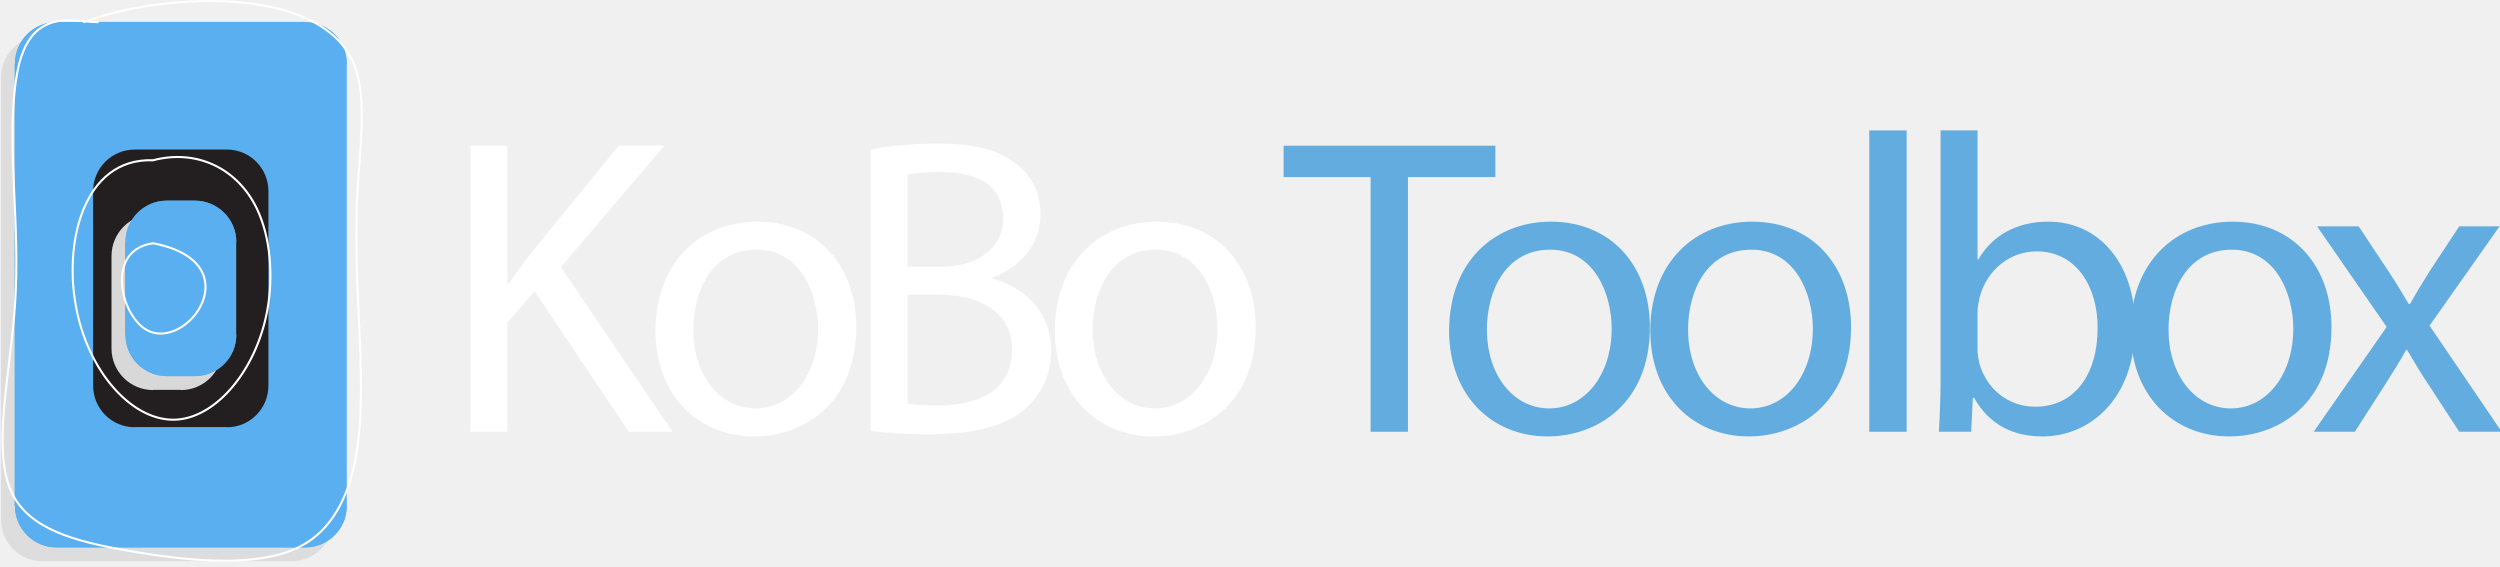
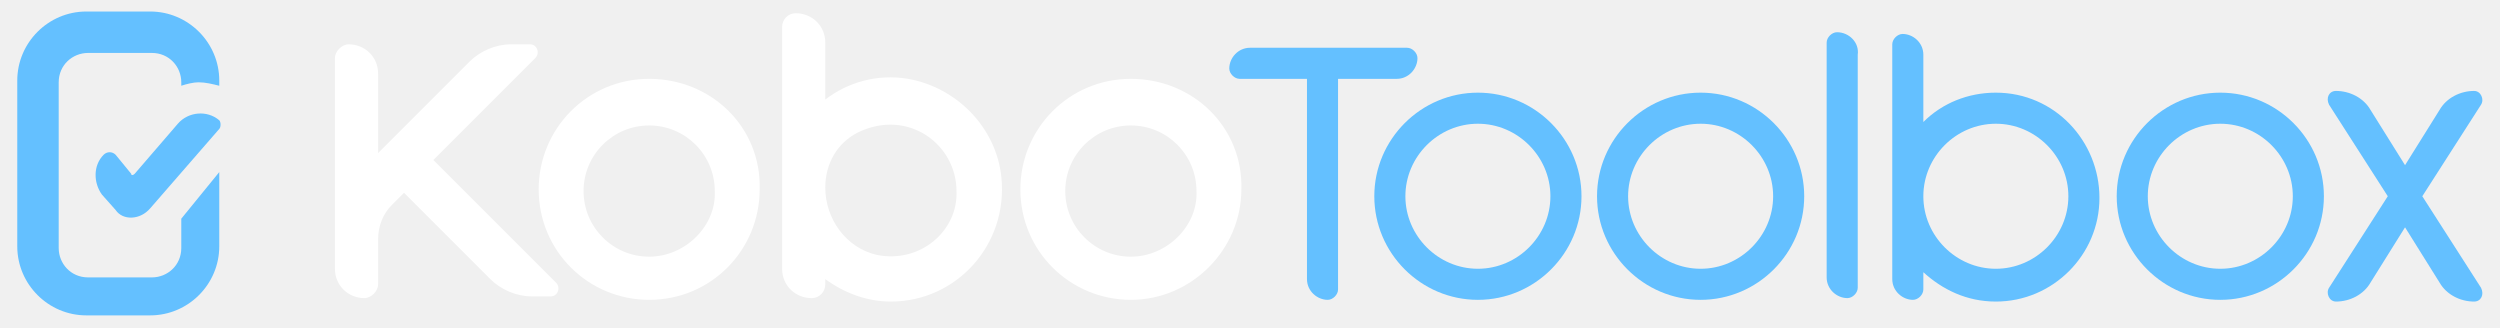
- <svg xmlns="http://www.w3.org/2000/svg" xmlns:xlink="http://www.w3.org/1999/xlink" version="1.1" id="Layer_1" x="0px" y="0px" width="1199.371px" height="271.658px" viewBox="0 0 1199.371 271.658" enable-background="new 0 0 1199.371 271.658" xml:space="preserve">
+ <svg xmlns="http://www.w3.org/2000/svg" version="1.1" id="Layer_1" x="0px" y="0px" viewBox="0 0 434.4 56.9" style="enable-background:new 0 0 434.4 56.9;" xml:space="preserve">
+   <style type="text/css">
+ 	.st0{fill:#FFFFFF;}
+ 	.st1{fill:#64C0FF;}
+ </style>
  <g>
    <g>
-       <g>
-         <defs>
-           <path id="SVGID_1_" d="M0.5,37.167V37.07V37.167z M159.679,37.167V37.07V37.167z M20.362,17.21h0.096H20.362z M20.458,17.21      C9.414,17.21,0.5,26.123,0.5,37.167v212.172c0,11.045,8.914,19.958,19.958,19.958l-0.096-0.096h119.359l0.097,0.096      c10.947,0,19.861-8.913,19.861-19.958V37.167c0-11.044-8.914-19.957-19.861-19.957H20.458z" />
-         </defs>
-         <clipPath id="SVGID_2_">
-           <use xlink:href="#SVGID_1_" overflow="visible" />
-         </clipPath>
-         <rect y="17.21" clip-path="url(#SVGID_2_)" fill="#DDDDDD" width="161.77" height="254.448" />
-       </g>
-     </g>
-   </g>
-   <g>
-     <g>
-       <g>
-         <defs>
-           <rect id="SVGID_3_" width="1199.371" height="271.658" />
-         </defs>
-         <clipPath id="SVGID_4_">
-           <use xlink:href="#SVGID_3_" overflow="visible" />
-         </clipPath>
-         <path clip-path="url(#SVGID_4_)" fill="#59AFEF" d="M27.046,262.612h119.359c11.045,0,19.958-8.914,19.958-19.86l-0.096-0.097     V30.482h0.096c0-10.948-8.913-19.862-19.958-19.862v-0.096H27.046v0.096c-10.948,0-19.861,8.914-19.861,19.862H7.089v212.173     l0.096,0.097C7.185,253.698,16.098,262.612,27.046,262.612" />
-       </g>
-     </g>
-   </g>
-   <g>
-     <g>
-       <g>
-         <defs>
-           <path id="SVGID_5_" d="M27.046,10.524v0.096c-10.948,0-19.861,8.914-19.861,19.862H7.088v212.173l0.097,0.097      c0,10.946,8.913,19.86,19.861,19.86h119.36c11.045,0,19.957-8.914,19.957-19.86l-0.096-0.097V30.482h0.096      c0-10.948-8.912-19.862-19.957-19.862v-0.096H27.046z" />
-         </defs>
-         <clipPath id="SVGID_6_">
-           <use xlink:href="#SVGID_5_" overflow="visible" />
-         </clipPath>
-         <rect x="5.926" y="9.361" clip-path="url(#SVGID_6_)" fill="#59AFEF" width="163.537" height="256.545" />
-       </g>
-     </g>
-   </g>
-   <g>
-     <g>
-       <g>
-         <defs>
-           <rect id="SVGID_7_" width="1199.371" height="271.658" />
-         </defs>
-         <clipPath id="SVGID_8_">
-           <use xlink:href="#SVGID_7_" overflow="visible" />
-         </clipPath>
-         <path clip-path="url(#SVGID_8_)" fill="#231F20" d="M64.54,204.87h44.275l0.097,0.098c10.948,0,19.861-8.914,19.861-19.958     V91.615v0.097c0-11.045-8.913-19.957-19.861-19.957H64.54h0.096c-11.044,0-19.957,8.912-19.957,19.957v-0.097v93.395     c0,11.044,8.913,19.958,19.957,19.958" />
-       </g>
-     </g>
-   </g>
-   <g>
-     <g>
-       <g>
-         <defs>
-           <path id="SVGID_9_" d="M53.495,122.812v-0.098V122.812z M106.684,122.812v-0.098V122.812z M73.356,102.852h0.098H73.356z       M73.454,102.852c-11.045,0-19.959,8.915-19.959,19.96v44.371c0,11.045,8.914,19.959,19.959,19.959l-0.098-0.098h13.371      l0.096,0.098c10.948,0,19.861-8.914,19.861-19.959v-44.371c0-11.045-8.913-19.96-19.861-19.96H73.454z" />
-         </defs>
-         <clipPath id="SVGID_10_">
-           <use xlink:href="#SVGID_9_" overflow="visible" />
-         </clipPath>
-         <rect x="52.236" y="101.69" clip-path="url(#SVGID_10_)" fill="#D8D8D8" width="57.732" height="87.995" />
-       </g>
-     </g>
-   </g>
-   <g>
-     <g>
-       <g>
-         <defs>
-           <rect id="SVGID_11_" width="1199.371" height="271.658" />
-         </defs>
-         <clipPath id="SVGID_12_">
-           <use xlink:href="#SVGID_11_" overflow="visible" />
-         </clipPath>
-         <path clip-path="url(#SVGID_12_)" fill="#59AFEF" d="M80.041,180.455h13.37c11.045,0,19.958-8.911,19.958-19.86l-0.098-0.096     v-44.373h0.098c0-10.947-8.913-19.86-19.958-19.86h-13.37c-10.948,0-19.86,8.913-19.86,19.86h-0.098v44.373l0.098,0.096     C60.181,171.544,69.093,180.455,80.041,180.455" />
-       </g>
-     </g>
-   </g>
-   <g>
-     <g>
-       <g>
-         <defs>
-           <path id="SVGID_13_" d="M80.041,96.265c-10.948,0-19.861,8.914-19.861,19.86h-0.097v44.374l0.097,0.095      c0,10.95,8.913,19.861,19.861,19.861h13.37c11.045,0,19.957-8.911,19.957-19.861l-0.097-0.095v-44.374h0.097      c0-10.946-8.912-19.86-19.957-19.86H80.041z" />
-         </defs>
-         <clipPath id="SVGID_14_">
-           <use xlink:href="#SVGID_13_" overflow="visible" />
-         </clipPath>
-         <rect x="58.921" y="93.94" clip-path="url(#SVGID_14_)" fill="#59AFEF" width="58.129" height="90.196" />
-       </g>
-     </g>
-   </g>
-   <g>
-     <g>
-       <g>
-         <defs>
-           <rect id="SVGID_15_" width="1199.371" height="271.658" />
-         </defs>
-         <clipPath id="SVGID_16_">
-           <use xlink:href="#SVGID_15_" overflow="visible" />
-         </clipPath>
-         <path clip-path="url(#SVGID_16_)" fill="none" stroke="#FFFFFF" stroke-linecap="round" stroke-linejoin="round" stroke-miterlimit="10" d="     M46.908,10.62c-4.167,0-9.98-0.968-14.92-0.871C13.774,10.233,9.123,25.734,7.185,42.107c-3.681,31.293,2.616,65.978,0,104.44     c-2.324,33.229-11.141,69.175-1.646,89.521c8.138,17.633,29.84,23.641,56.289,28.192c27.999,4.941,61.132,8.235,81.284-1.647     c11.529-5.616,18.698-15.5,23.251-27.319c13.467-35.36,2.423-87.581,4.942-140.092c1.162-24.123,5.231-48.345-1.647-64.717     C153.382-8.272,75.682-3.039,40.32,10.62" />
-       </g>
+       <path class="st0" d="M112.8,13.7c-10.8,0-19.2,8.7-19.2,19.2c0,10.8,8.7,19.2,19.2,19.2c10.8,0,19.2-8.7,19.2-19.2    C132.3,22.1,123.6,13.7,112.8,13.7z M112.8,44.6c-6.3,0-11.4-5.1-11.4-11.4s5.1-11.4,11.4-11.4s11.4,5.1,11.4,11.4    C124.5,39.2,119.1,44.6,112.8,44.6z" />
    </g>
    <g>
-       <g>
-         <defs>
-           <rect id="SVGID_17_" width="1199.371" height="271.658" />
-         </defs>
-         <clipPath id="SVGID_18_">
-           <use xlink:href="#SVGID_17_" overflow="visible" />
-         </clipPath>
-         <path clip-path="url(#SVGID_18_)" fill="none" stroke="#FFFFFF" stroke-linecap="round" stroke-linejoin="round" stroke-miterlimit="10" d="     M73.454,76.889c-33.521-1.26-43.598,40.206-36.428,73.049c6.491,30.033,27.514,52.896,48.053,51.347     c19.086-1.452,37.881-23.929,43.113-52.218c3.1-16.665,1.55-35.364-4.941-48.926C113.757,80.376,93.895,71.463,73.454,76.889" />
-       </g>
+       <path class="st0" d="M157.8,13.7c-5.4-0.9-10.5,0.6-14.4,3.6V7.4c0-3-2.4-5.1-5.1-5.1l0,0c-1.5,0-2.4,1.2-2.4,2.4v42    c0,3,2.4,5.1,5.1,5.1l0,0c1.5,0,2.4-1.2,2.4-2.4v-0.9c3.3,2.4,7.2,3.9,11.4,3.9c11.4,0,20.4-9.9,19.2-21.6    C173.1,22.1,166.2,15.2,157.8,13.7z M152.4,44.3c-5.4-1.2-9-6.3-9-11.7l0,0c0-4.2,2.1-7.8,5.7-9.6c8.7-4.2,17.1,2.1,17.1,10.2    C166.5,40.1,159.9,45.8,152.4,44.3z" />
    </g>
    <g>
-       <g>
-         <defs>
-           <rect id="SVGID_19_" width="1199.371" height="271.658" />
-         </defs>
-         <clipPath id="SVGID_20_">
-           <use xlink:href="#SVGID_19_" overflow="visible" />
-         </clipPath>
-         <path clip-path="url(#SVGID_20_)" fill="none" stroke="#FFFFFF" stroke-linecap="round" stroke-linejoin="round" stroke-miterlimit="10" d="     M73.454,116.708c-22.865,3.099-15.889,34.102-3.295,41.465C89.342,169.509,121.507,126.009,73.454,116.708" />
-       </g>
+       <path class="st0" d="M196.5,13.7c-10.8,0-19.2,8.7-19.2,19.2c0,10.8,8.7,19.2,19.2,19.2s19.2-8.7,19.2-19.2    C216,22.1,207.3,13.7,196.5,13.7z M196.5,44.6c-6.3,0-11.4-5.1-11.4-11.4s5.1-11.4,11.4-11.4c6.3,0,11.4,5.1,11.4,11.4    C208.2,39.2,202.8,44.6,196.5,44.6z" />
    </g>
-   </g>
-   <g enable-background="new    ">
-     <path fill="#FFFFFF" d="M225.712,69.896h17.714v66.175h0.611c3.665-5.295,7.33-10.182,10.792-14.66l41.944-51.515h21.99   l-49.682,58.233l53.55,79.002H301.66l-45.202-67.396l-13.031,15.068v52.328h-17.714V69.896z" />
-     <path fill="#FFFFFF" d="M410.797,157.043c0,36.446-25.248,52.329-49.071,52.329c-26.673,0-47.238-19.547-47.238-50.7   c0-32.985,21.583-52.329,48.867-52.329C391.658,106.343,410.797,126.908,410.797,157.043z M332.61,158.062   c0,21.582,12.42,37.871,29.931,37.871c17.104,0,29.931-16.085,29.931-38.279c0-16.695-8.348-37.871-29.524-37.871   S332.61,139.329,332.61,158.062z" />
-   </g>
-   <g enable-background="new    ">
-     <path fill="#FFFFFF" d="M417.722,71.729c7.737-1.629,19.954-2.852,32.375-2.852c17.714,0,29.117,3.055,37.668,9.978   c7.126,5.294,11.402,13.438,11.402,24.229c0,13.235-8.755,24.842-23.212,30.135v0.408c13.031,3.258,28.302,14.049,28.302,34.41   c0,11.81-4.683,20.769-11.606,27.488c-9.57,8.755-25.044,12.827-47.442,12.827c-12.217,0-21.583-0.814-27.488-1.629V71.729z    M435.436,127.927h16.085c18.732,0,29.728-9.773,29.728-23.009c0-16.085-12.217-22.397-30.135-22.397   c-8.145,0-12.828,0.611-15.678,1.222V127.927z M435.436,193.693c3.461,0.61,8.552,0.814,14.864,0.814   c18.325,0,35.225-6.72,35.225-26.673c0-18.732-16.085-26.471-35.429-26.471h-14.66V193.693z" />
-   </g>
-   <g enable-background="new    ">
-     <path fill="#FFFFFF" d="M602.4,157.043c0,36.446-25.249,52.329-49.071,52.329c-26.673,0-47.238-19.547-47.238-50.7   c0-32.985,21.583-52.329,48.867-52.329C583.26,106.343,602.4,126.908,602.4,157.043z M524.212,158.062   c0,21.582,12.42,37.871,29.931,37.871c17.104,0,29.931-16.085,29.931-38.279c0-16.695-8.348-37.871-29.524-37.871   S524.212,139.329,524.212,158.062z" />
-   </g>
-   <g>
    <g>
-       <g>
-         <defs>
-           <rect id="SVGID_21_" width="1199.371" height="271.658" />
-         </defs>
-         <clipPath id="SVGID_22_">
-           <use xlink:href="#SVGID_21_" overflow="visible" />
-         </clipPath>
-         <g clip-path="url(#SVGID_22_)">
-           <g enable-background="new    ">
-             <path fill="#62ACDF" d="M657.545,84.964h-41.741V69.896h101.603v15.067h-41.943v122.168h-17.918V84.964z" />
-           </g>
-           <g enable-background="new    ">
-             <path fill="#62ACDF" d="M791.522,157.043c0,36.446-25.248,52.329-49.071,52.329c-26.673,0-47.238-19.547-47.238-50.7       c0-32.985,21.584-52.329,48.867-52.329C772.383,106.343,791.522,126.908,791.522,157.043z M713.335,158.062       c0,21.582,12.421,37.871,29.931,37.871c17.104,0,29.932-16.085,29.932-38.279c0-16.695-8.348-37.871-29.523-37.871       S713.335,139.329,713.335,158.062z" />
-           </g>
-           <g enable-background="new    ">
-             <path fill="#62ACDF" d="M888.037,157.043c0,36.446-25.248,52.329-49.07,52.329c-26.674,0-47.238-19.547-47.238-50.7       c0-32.985,21.582-52.329,48.867-52.329C868.897,106.343,888.037,126.908,888.037,157.043z M809.85,158.062       c0,21.582,12.42,37.871,29.932,37.871c17.104,0,29.931-16.085,29.931-38.279c0-16.695-8.349-37.871-29.524-37.871       S809.85,139.329,809.85,158.062z" />
-             <path fill="#62ACDF" d="M896.795,62.566h17.918v144.565h-17.918V62.566z" />
-             <path fill="#62ACDF" d="M930.186,207.132c0.408-6.719,0.814-16.696,0.814-25.451V62.566h17.715v61.898h0.407       c6.312-10.995,17.714-18.122,33.597-18.122c24.434,0,41.74,20.361,41.537,50.293c0,35.225-22.194,52.736-44.185,52.736       c-14.253,0-25.655-5.498-32.985-18.529h-0.611l-0.814,16.289H930.186z M948.715,167.631c0,2.239,0.407,4.479,0.814,6.516       c3.461,12.421,13.846,20.972,26.877,20.972c18.732,0,29.932-15.271,29.932-37.871c0-19.751-10.182-36.65-29.32-36.65       c-12.217,0-23.619,8.348-27.285,21.99c-0.406,2.035-1.018,4.479-1.018,7.33V167.631z" />
-           </g>
-           <g enable-background="new    ">
-             <path fill="#62ACDF" d="M1118.529,157.043c0,36.446-25.248,52.329-49.07,52.329c-26.674,0-47.238-19.547-47.238-50.7       c0-32.985,21.582-52.329,48.867-52.329C1099.39,106.343,1118.529,126.908,1118.529,157.043z M1040.342,158.062       c0,21.582,12.42,37.871,29.932,37.871c17.104,0,29.931-16.085,29.931-38.279c0-16.695-8.349-37.871-29.524-37.871       S1040.342,139.329,1040.342,158.062z" />
-           </g>
-           <g enable-background="new    ">
-             <path fill="#62ACDF" d="M1131.561,108.583l14.05,21.176c3.665,5.498,6.72,10.588,9.978,16.086h0.61       c3.258-5.905,6.516-10.996,9.773-16.289l13.846-20.973h19.343l-33.596,47.646l34.614,50.903h-20.361l-14.456-22.193       c-3.869-5.701-7.127-11.199-10.588-17.104h-0.408c-3.258,5.904-6.719,11.198-10.384,17.104l-14.253,22.193h-19.75L1145,156.839       l-33.393-48.256H1131.561z" />
-           </g>
-         </g>
-       </g>
+       <path class="st1" d="M256.8,16.1c-9.9,0-18,8.1-18,18s8.1,18,18,18c9.9,0,18-8.1,18-18S266.7,16.1,256.8,16.1z M256.8,46.7    c-6.9,0-12.6-5.7-12.6-12.6s5.7-12.6,12.6-12.6c6.9,0,12.6,5.7,12.6,12.6S263.7,46.7,256.8,46.7z" />
+       <path class="st1" d="M295.5,16.1c-9.9,0-18,8.1-18,18s8.1,18,18,18c9.9,0,18-8.1,18-18S305.4,16.1,295.5,16.1z M295.5,46.7    c-6.9,0-12.6-5.7-12.6-12.6s5.7-12.6,12.6-12.6c6.9,0,12.6,5.7,12.6,12.6S302.4,46.7,295.5,46.7z" />
+       <path class="st1" d="M346.8,16.1c-4.8,0-9.3,1.8-12.6,5.1V9.5c0-2.1-1.8-3.6-3.6-3.6c-0.9,0-1.8,0.9-1.8,1.8v40.8    c0,2.1,1.8,3.6,3.6,3.6c0.9,0,1.8-0.9,1.8-1.8v-3c3.3,3,7.5,5.1,12.6,5.1c9.9,0,18-8.1,18-18S357,16.1,346.8,16.1z M346.8,46.7    c-6.9,0-12.6-5.7-12.6-12.6s5.7-12.6,12.6-12.6c6.9,0,12.6,5.7,12.6,12.6S353.7,46.7,346.8,46.7z" />
+       <path class="st1" d="M385.8,16.1c-9.9,0-18,8.1-18,18s8.1,18,18,18c9.9,0,18-8.1,18-18S395.7,16.1,385.8,16.1z M385.8,46.7    c-6.9,0-12.6-5.7-12.6-12.6s5.7-12.6,12.6-12.6c6.9,0,12.6,5.7,12.6,12.6S392.7,46.7,385.8,46.7z" />
+       <path class="st1" d="M319.2,5.6c-0.9,0-1.8,0.9-1.8,1.8v40.8c0,2.1,1.8,3.6,3.6,3.6c0.9,0,1.8-0.9,1.8-1.8V9.5    C323.1,7.4,321.3,5.6,319.2,5.6z" />
+       <path class="st1" d="M420.9,34.1l10.2-15.9c0.6-0.9,0-2.4-1.2-2.4l0,0c-2.4,0-4.8,1.2-6,3.3l-6,9.6l-6-9.6c-1.2-2.1-3.6-3.3-6-3.3    c-1.2,0-1.8,1.2-1.2,2.4l10.2,15.9L404.7,50c-0.6,0.9,0,2.4,1.2,2.4l0,0c2.4,0,4.8-1.2,6-3.3l6-9.6l6,9.6c1.2,2.1,3.6,3.3,6,3.3    l0,0c1.2,0,1.8-1.2,1.2-2.4L420.9,34.1z" />
+       <path class="st1" d="M242.7,13.7c2.1,0,3.6-1.8,3.6-3.6c0-0.9-0.9-1.8-1.8-1.8h-27.3c-2.1,0-3.6,1.8-3.6,3.6    c0,0.9,0.9,1.8,1.8,1.8h11.7v34.8c0,2.1,1.8,3.6,3.6,3.6c0.9,0,1.8-0.9,1.8-1.8V13.7h3.3H242.7z" />
+     </g>
+     <g>
+       <path class="st0" d="M96.6,49.1L75.3,27.8L93,10.1c0.9-0.9,0.3-2.4-0.9-2.4h-3.3c-2.7,0-5.4,1.2-7.2,3L65.7,26.6V12.8    c0-3-2.4-5.1-5.1-5.1l0,0c-1.2,0-2.4,1.2-2.4,2.4v36.6c0,3,2.4,5.1,5.1,5.1l0,0c1.2,0,2.4-1.2,2.4-2.4v-7.8c0-2.4,0.9-4.5,2.4-6    l2.1-2.1l15,15c1.8,1.8,4.5,3,7.2,3h3.3C96.9,51.5,97.5,50,96.6,49.1z" />
+     </g>
+     <g>
+       <path class="st1" d="M31.5,38v5.1c0,3-2.4,5.1-5.1,5.1H15.3c-3,0-5.1-2.4-5.1-5.1V14.3c0-3,2.4-5.1,5.1-5.1h11.1    c3,0,5.1,2.4,5.1,5.1v0.6c0.9-0.3,2.1-0.6,3-0.6c1.2,0,2.4,0.3,3.6,0.6V14c0-6.6-5.4-12-12-12H15C8.4,2,3,7.4,3,14v28.8    c0,6.6,5.4,12,12,12h11.1c6.6,0,12-5.4,12-12V29.9L31.5,38z" />
+       <path class="st1" d="M26.1,36.2l12-13.8c0.3-0.3,0.3-1.2,0-1.5l0,0c-2.1-1.8-5.4-1.5-7.2,0.6l-7.5,8.7c-0.3,0.3-0.6,0.3-0.6,0    l-2.7-3.3c-0.6-0.6-1.5-0.6-2.1,0l0,0c-1.8,1.8-1.8,4.8-0.3,6.9l2.4,2.7C21.3,38.3,24.3,38.3,26.1,36.2z" />
    </g>
  </g>
</svg>
